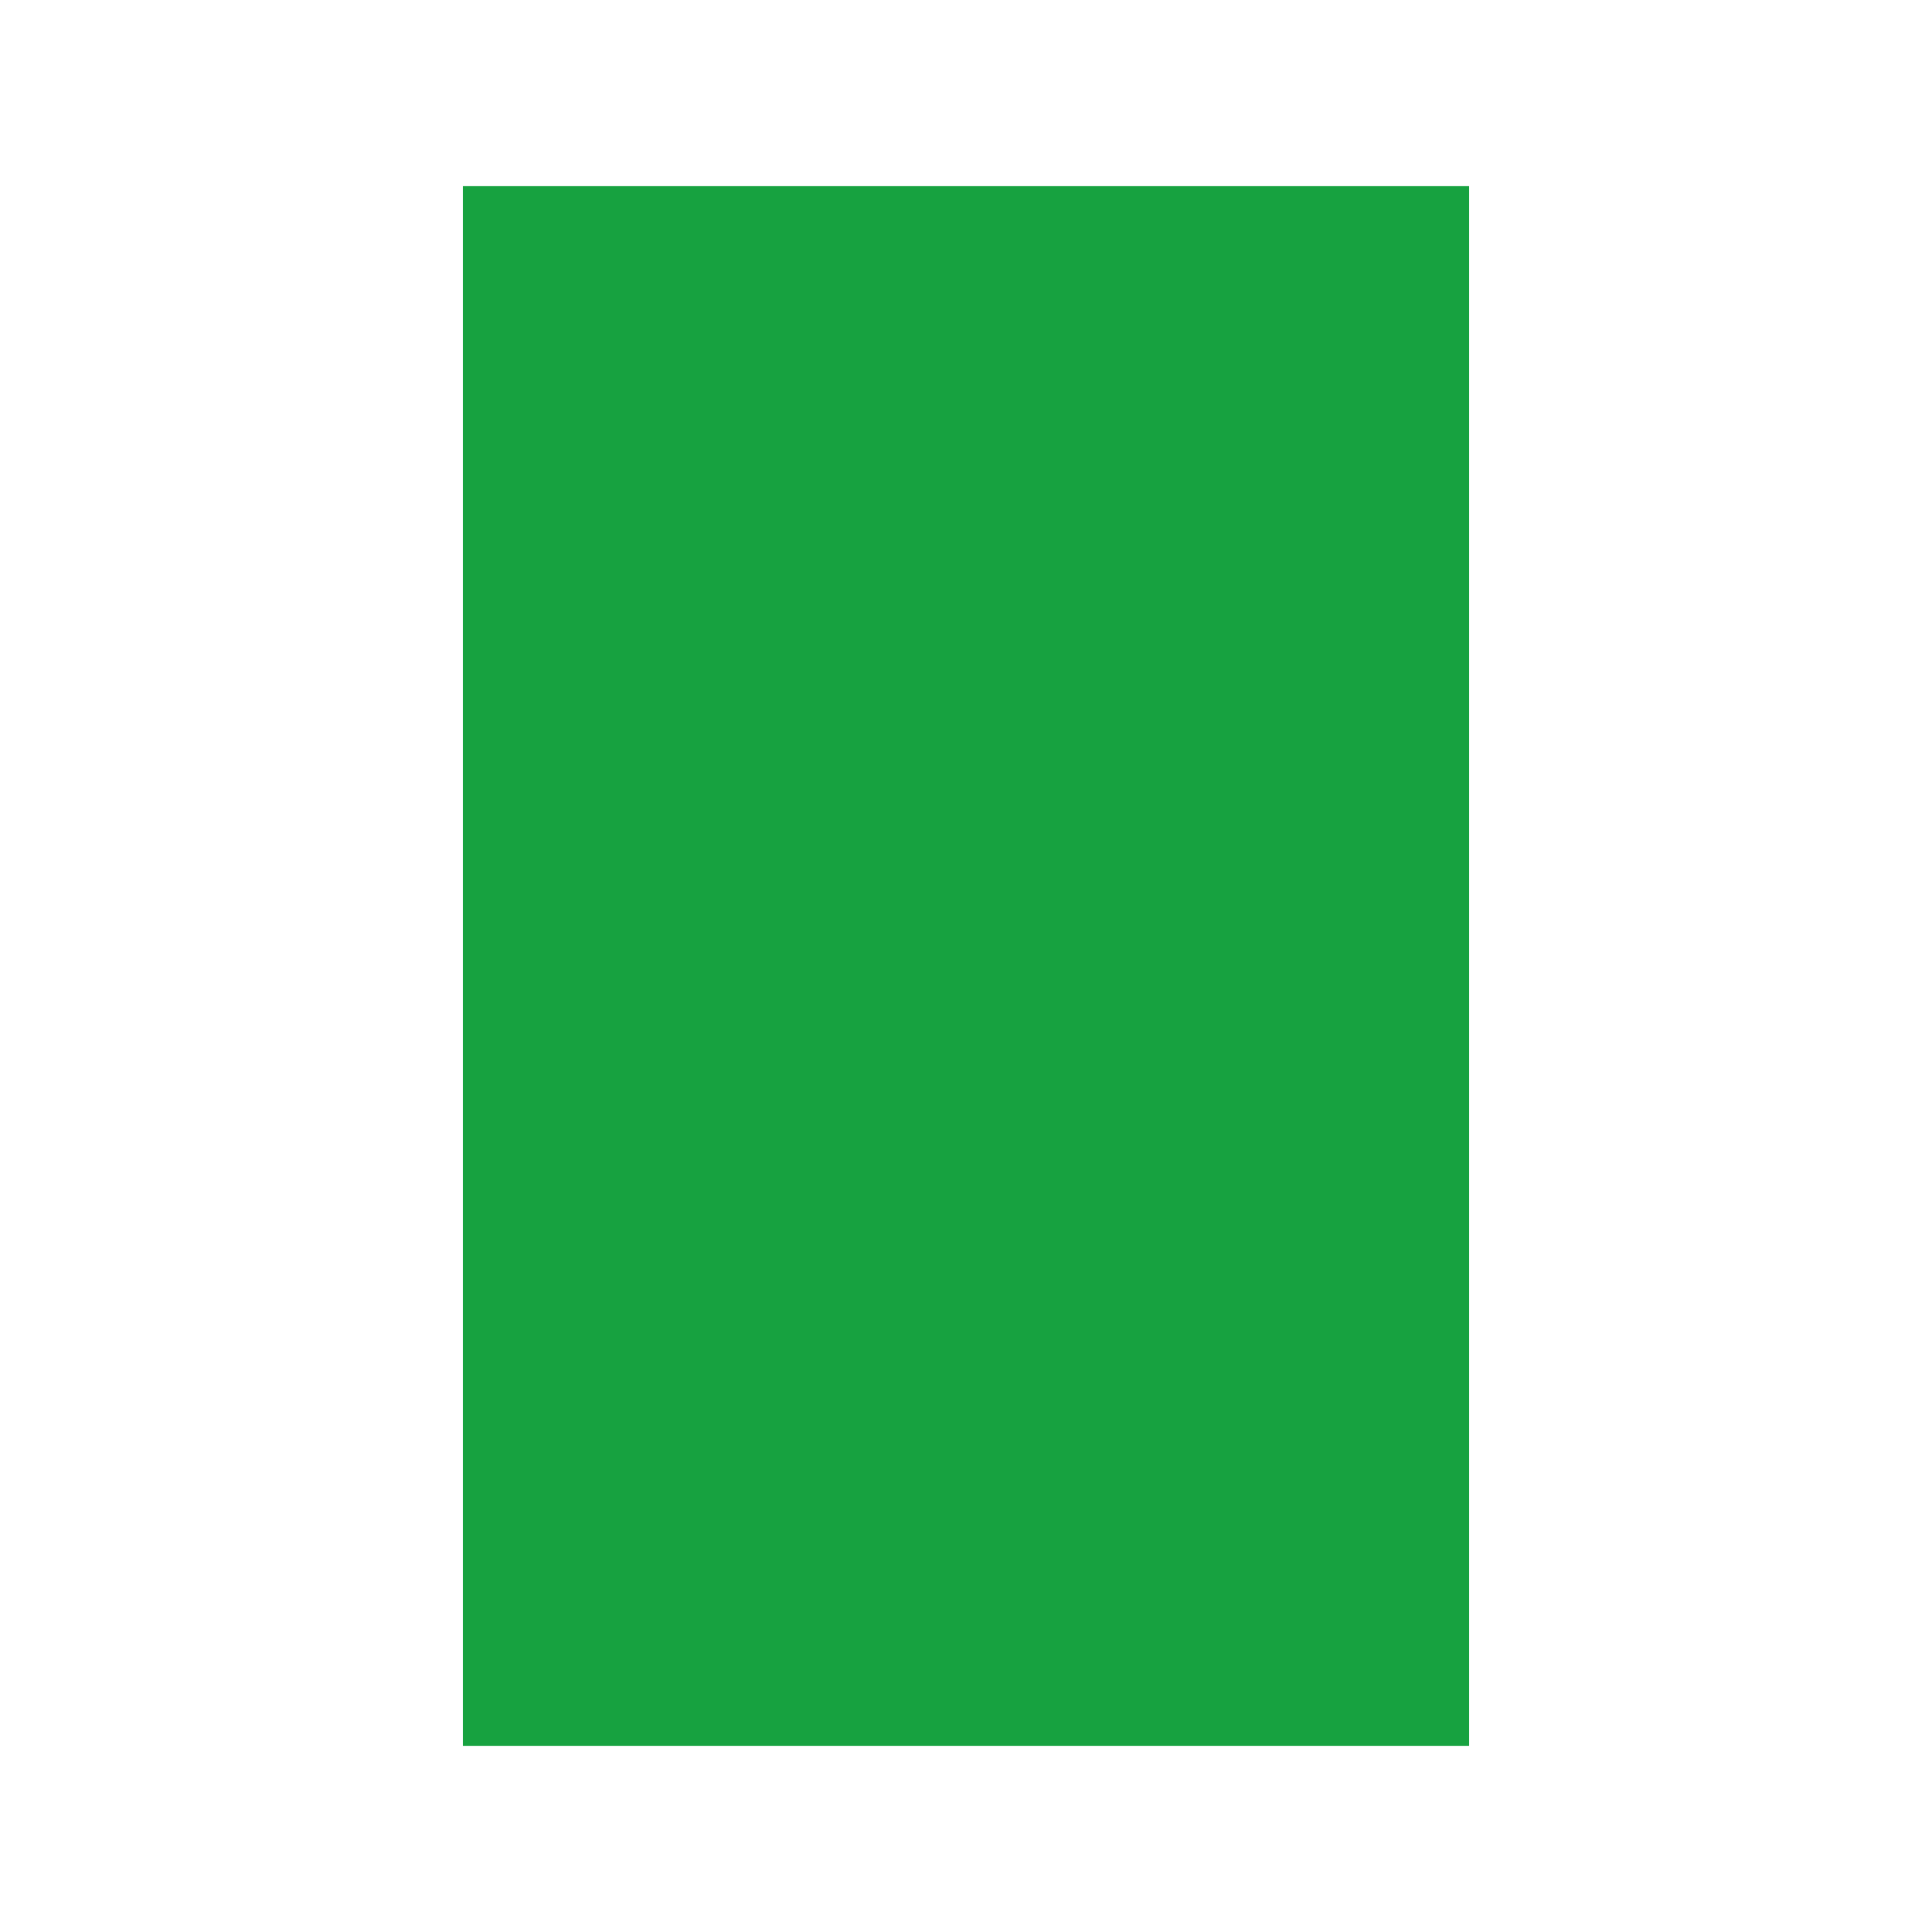
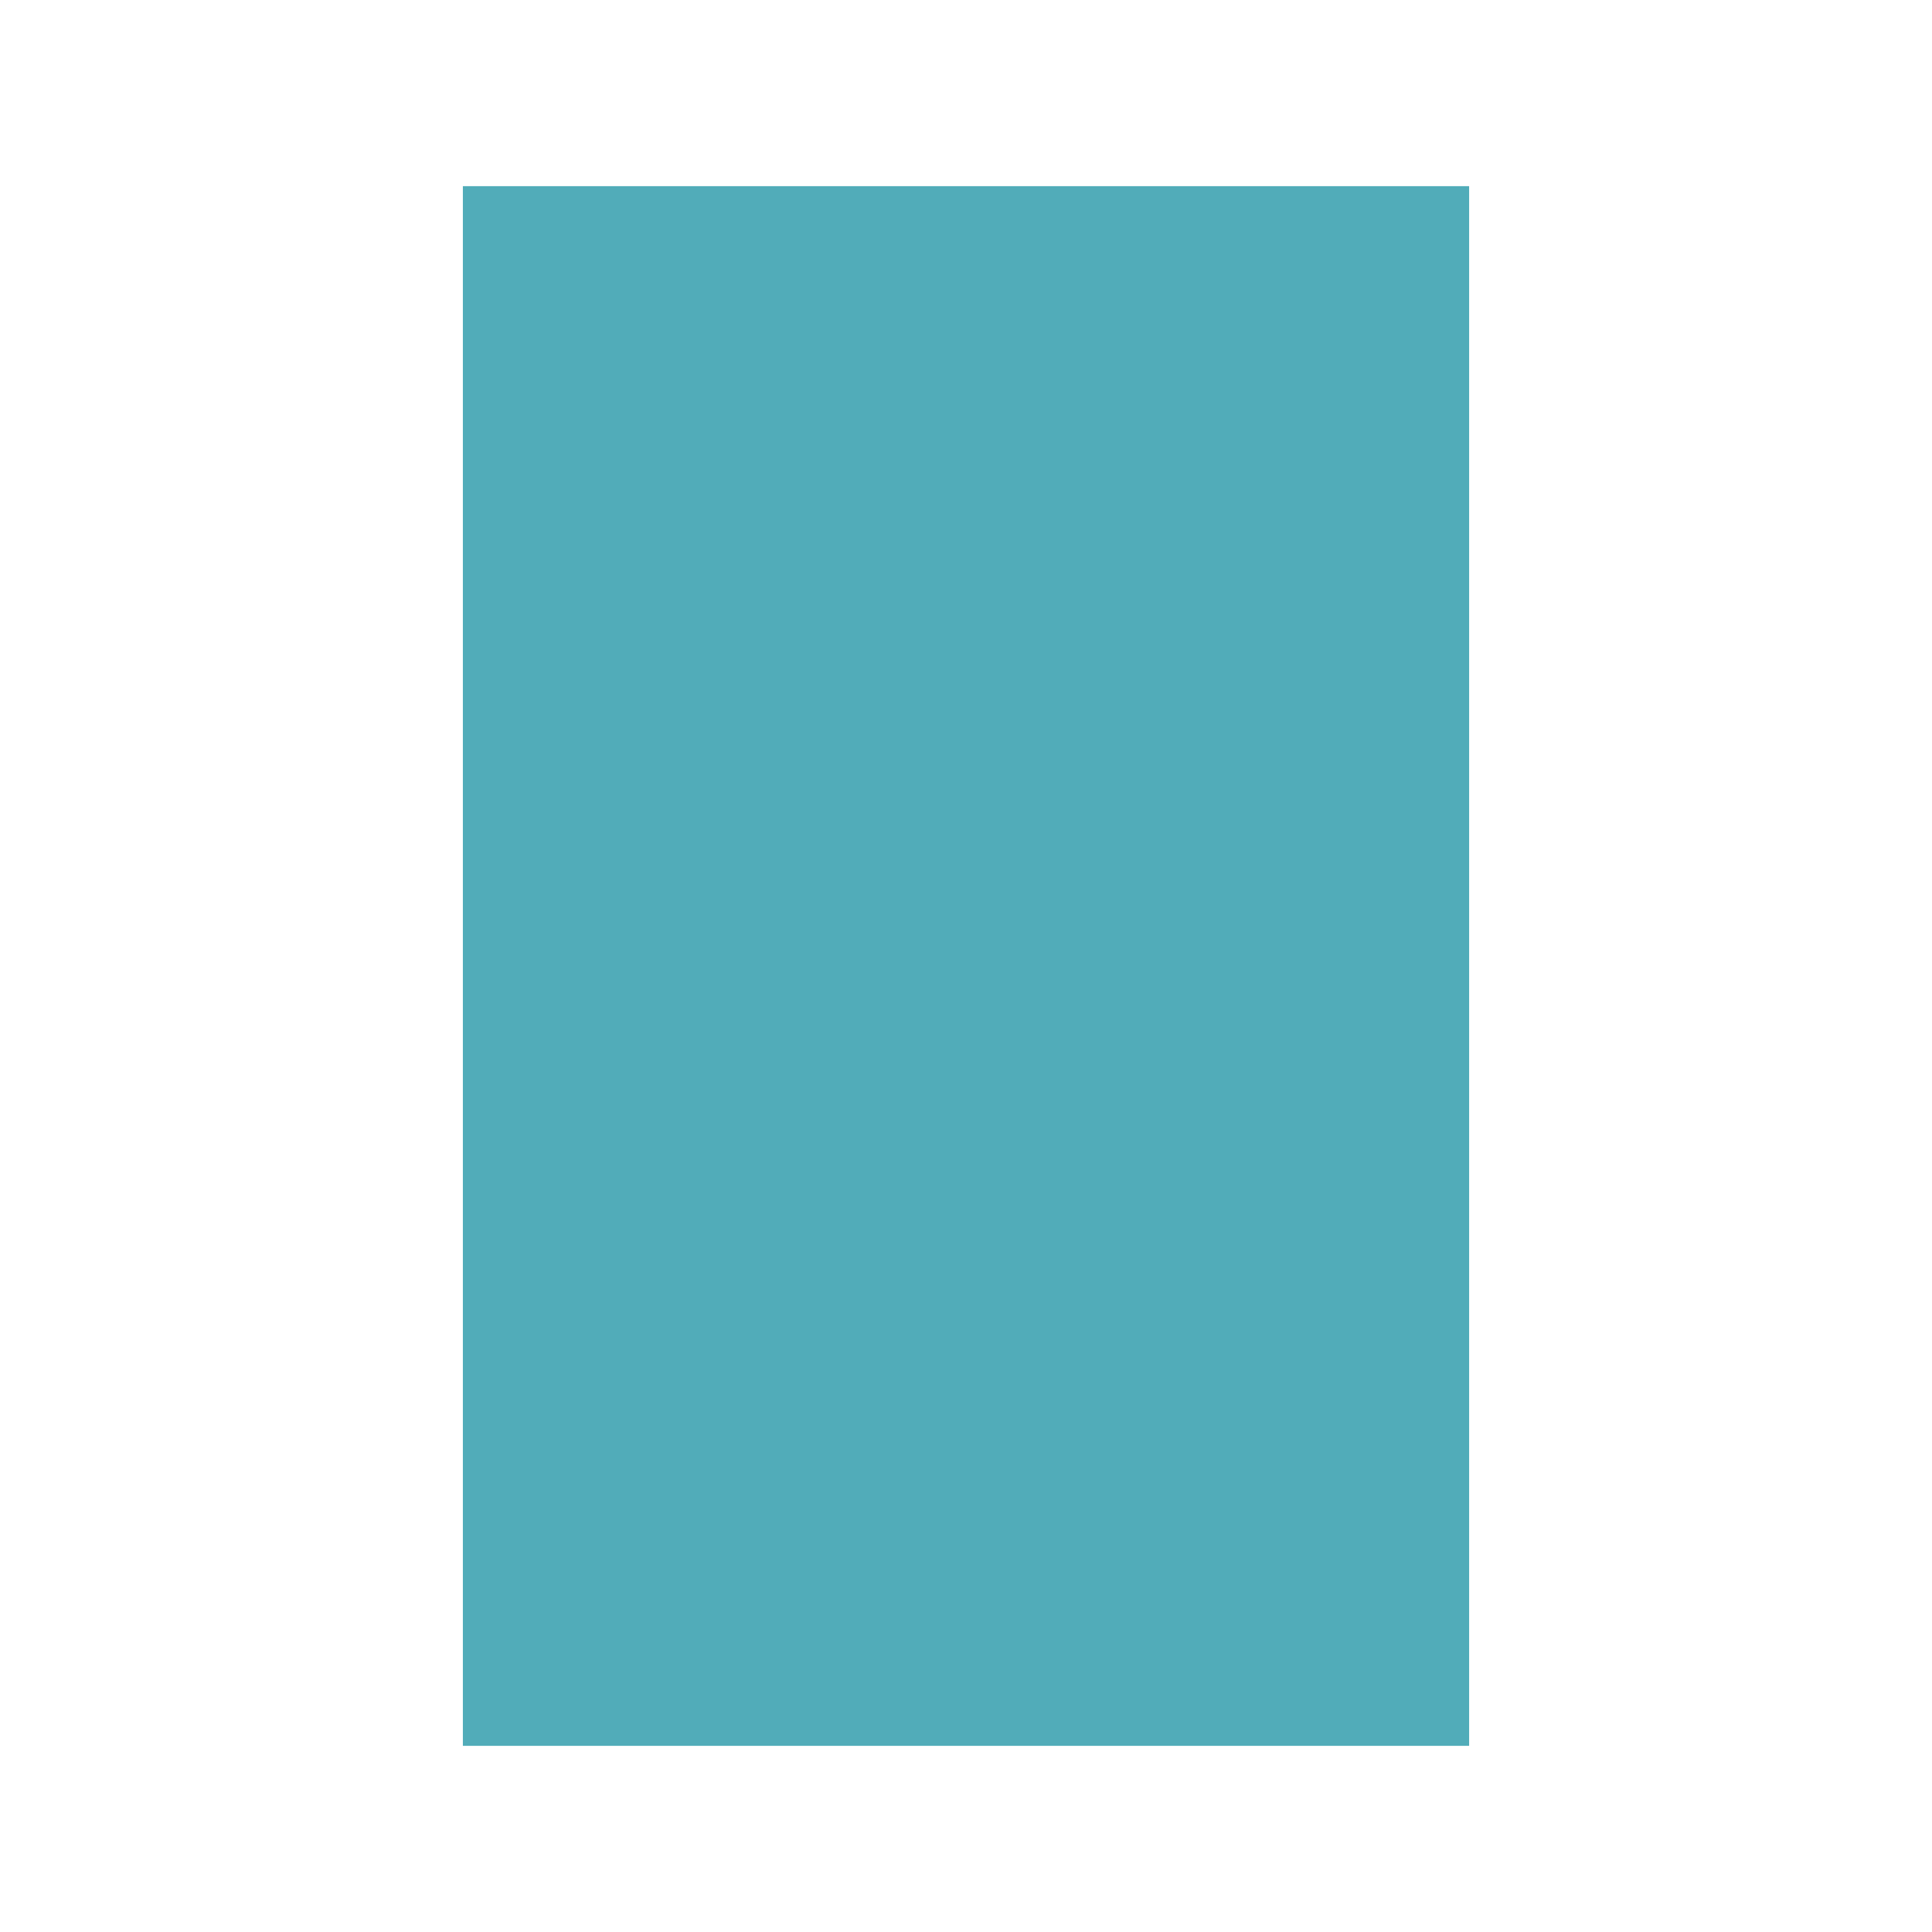
<svg xmlns="http://www.w3.org/2000/svg" width="100%" height="100%" viewBox="0 0 192 192" version="1.1" xml:space="preserve" style="fill-rule:evenodd;clip-rule:evenodd;stroke-linejoin:round;stroke-miterlimit:2;">
-   <rect x="46" y="18.5" width="100" height="155" style="fill:#17A240;" />
+   <rect x="46" y="18.5" width="100" height="155" style="fill:#51ACB9;" />
</svg>
